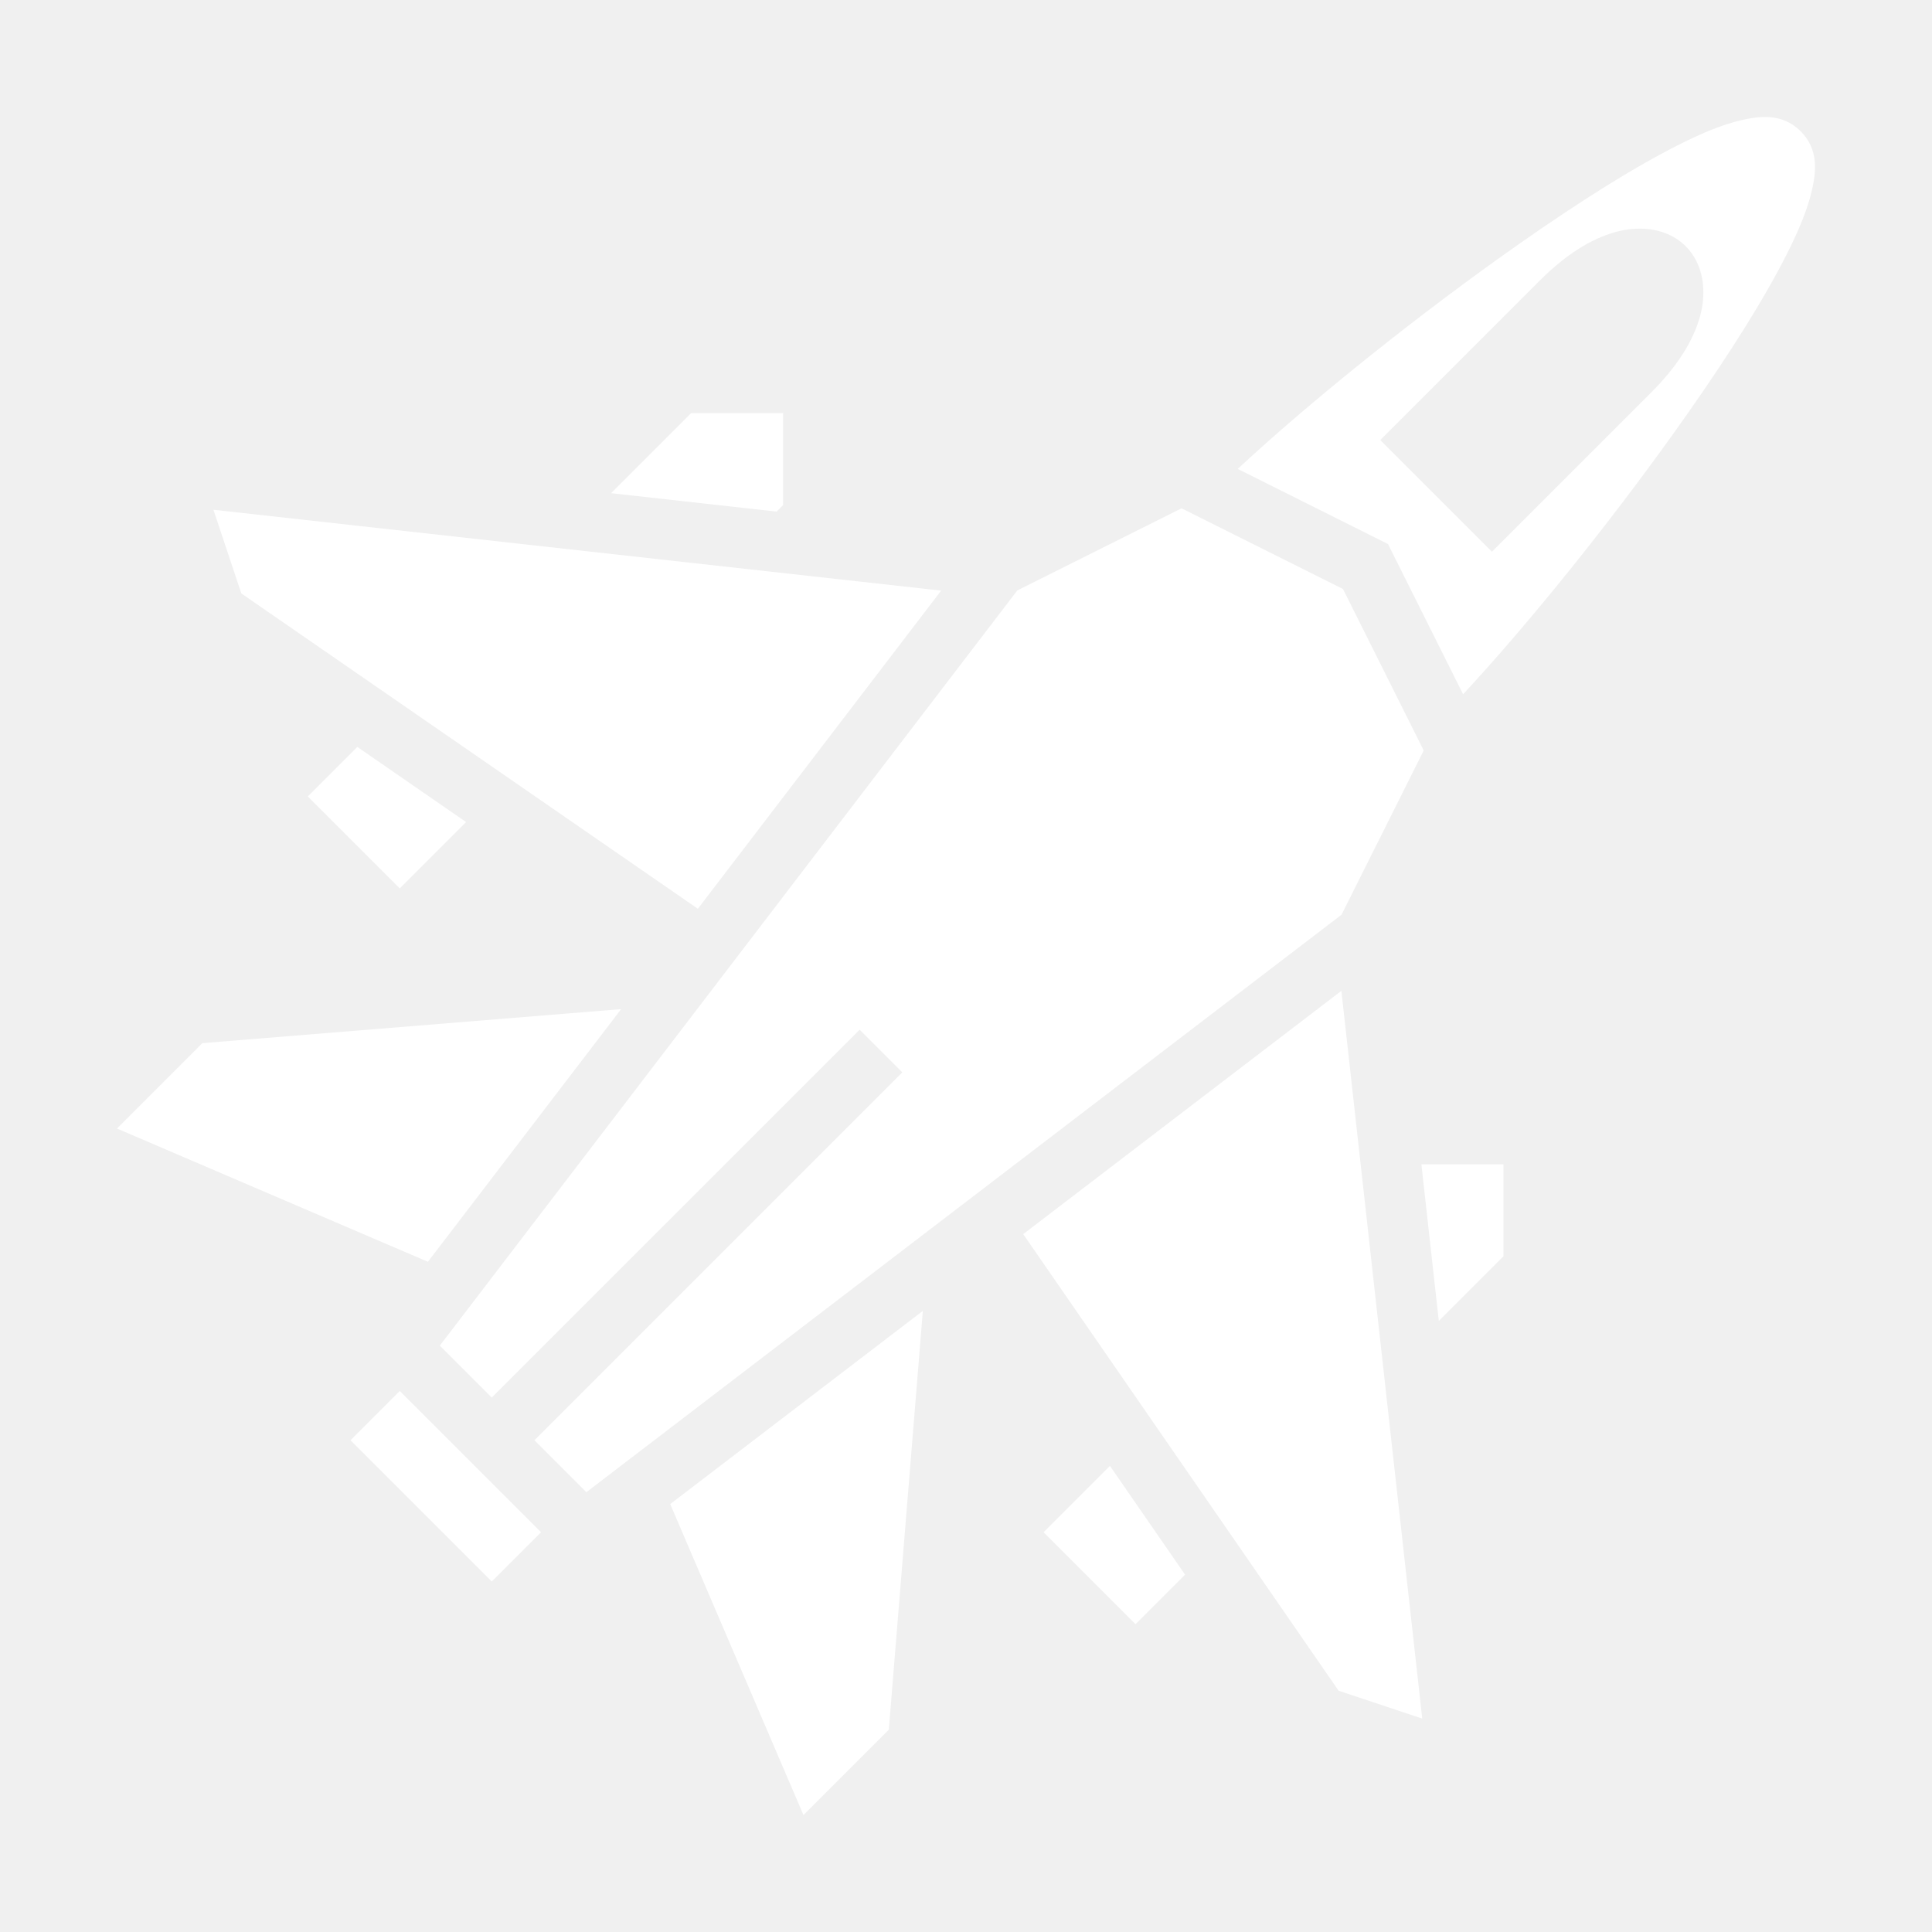
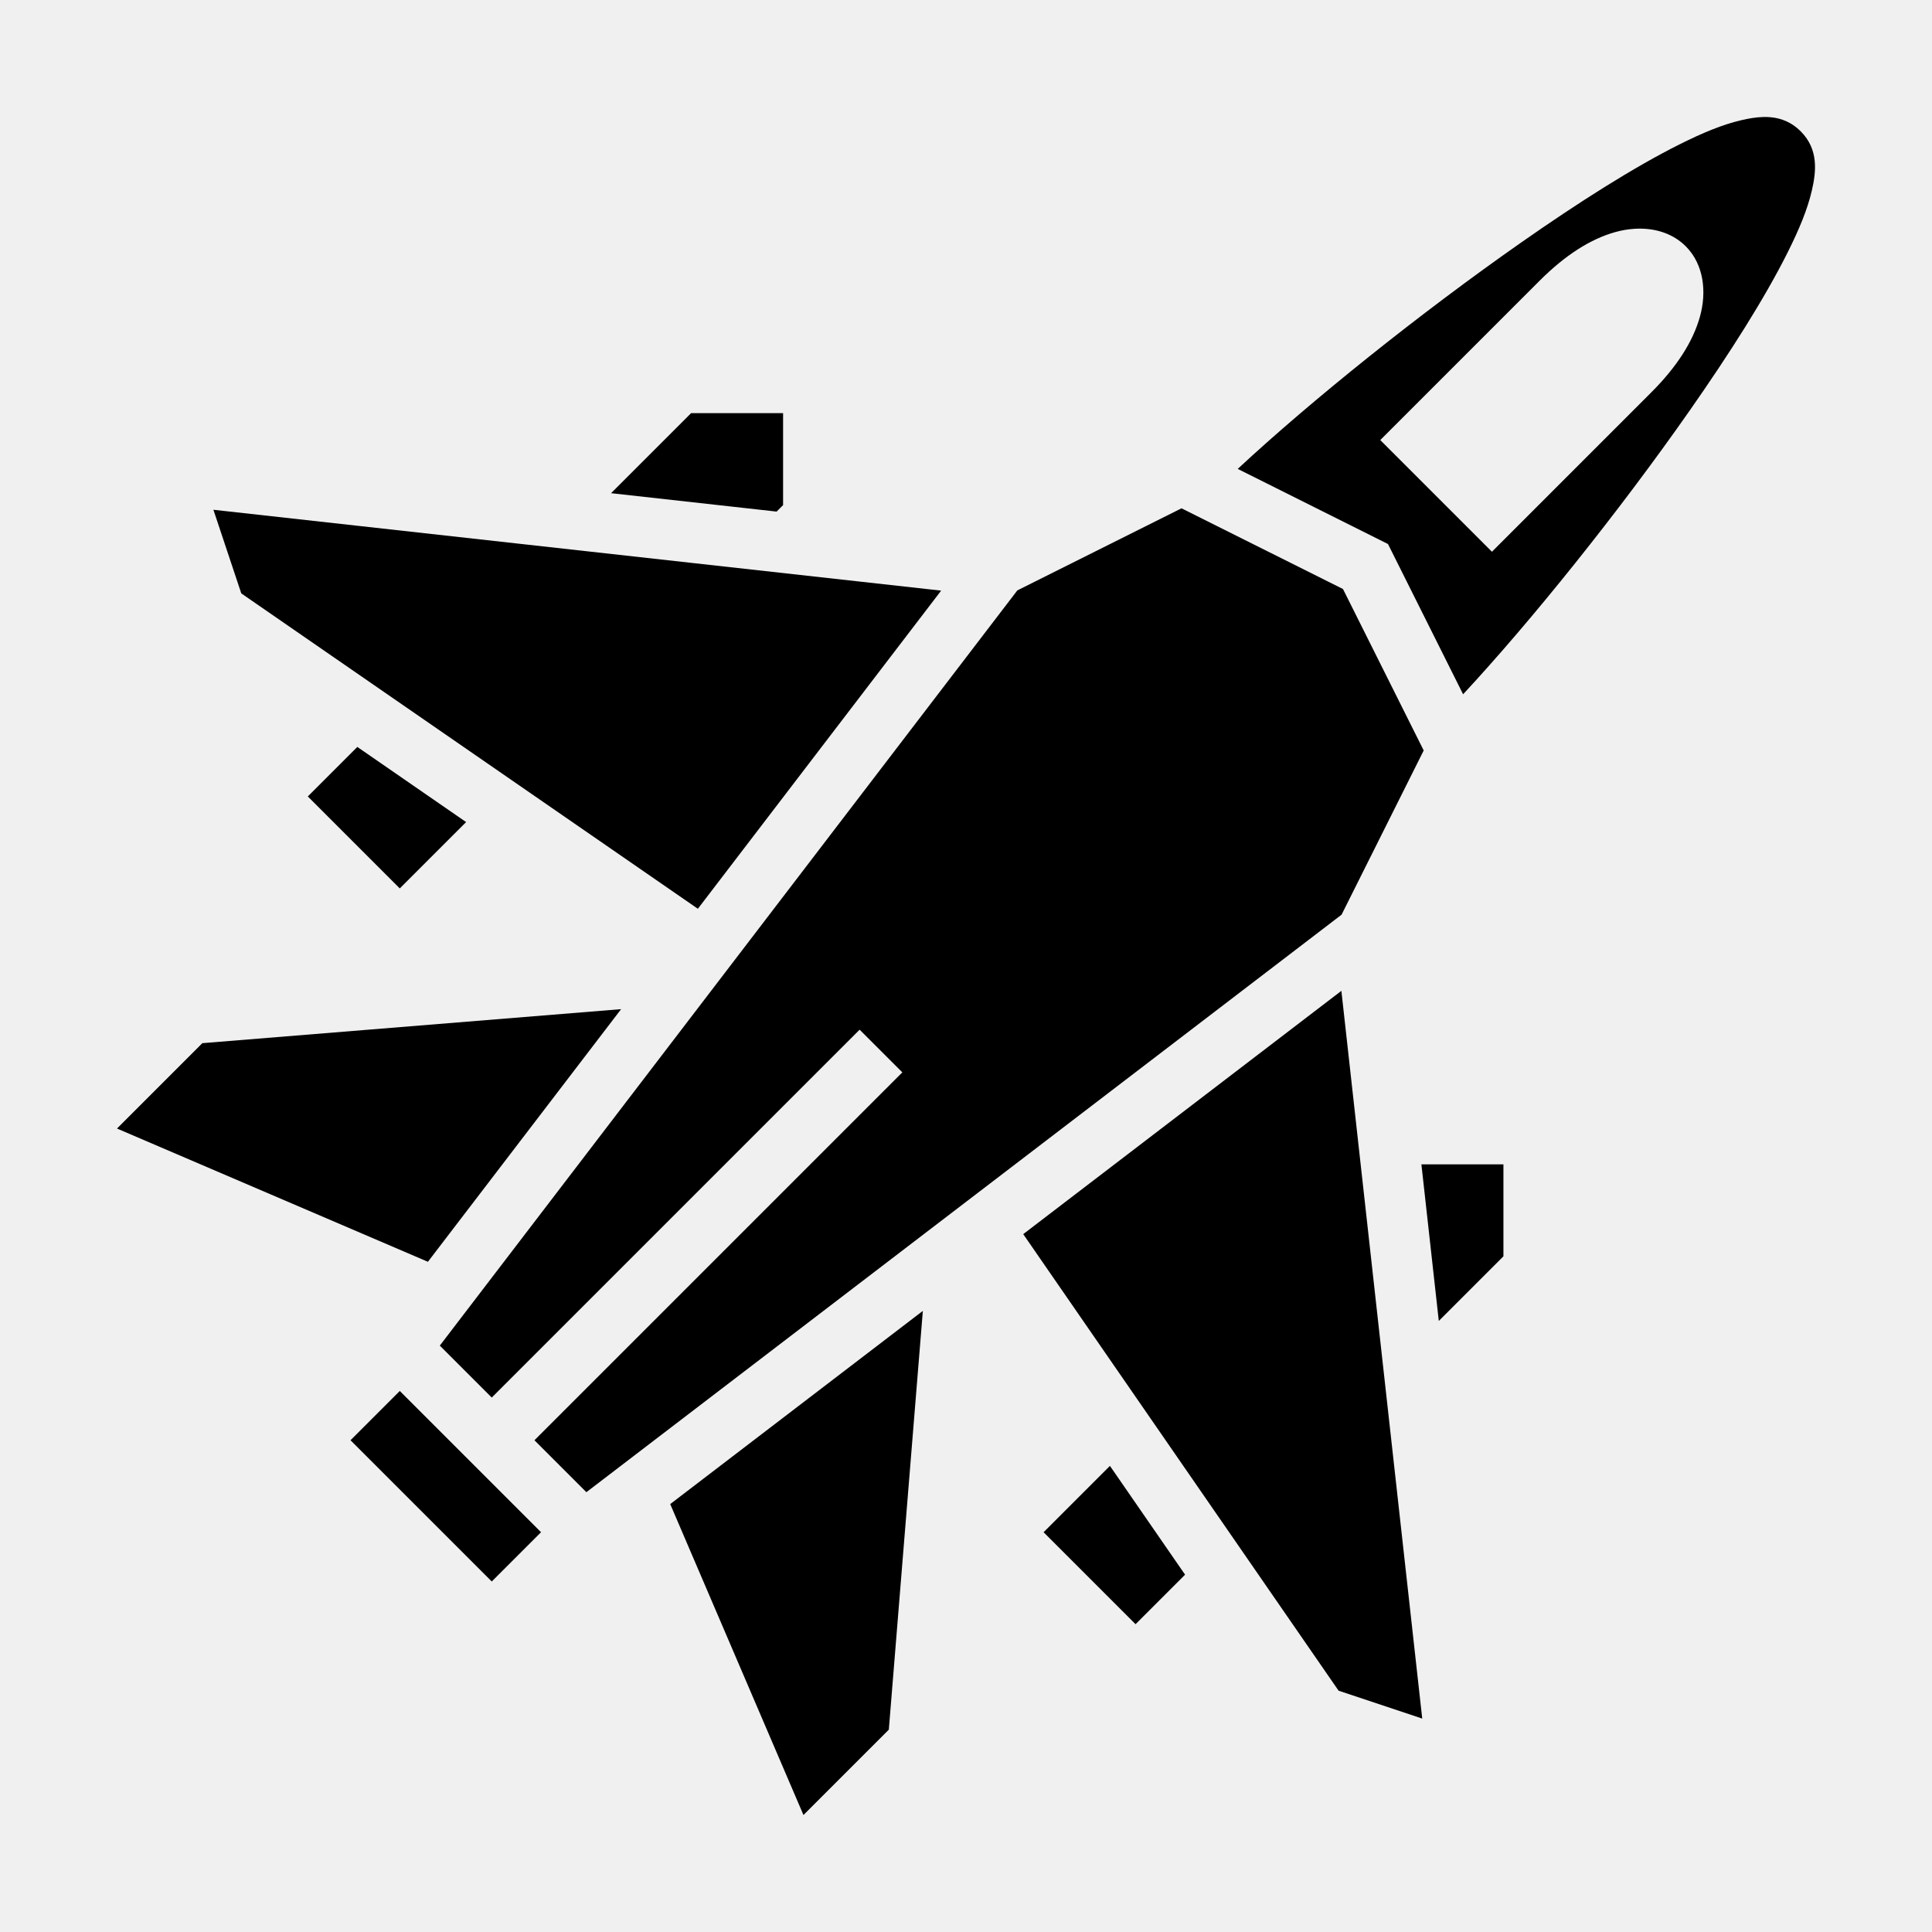
<svg xmlns="http://www.w3.org/2000/svg" viewBox="0 0 512 512">
  <g class="" transform="translate(0,0)" style="touch-action: none;">
-     <path d="M467.355 31.004c-2.028.042-4.03.415-5.898.848-4.98 1.153-10.307 3.38-16.338 6.396-12.062 6.03-26.718 15.322-42.14 26.12-26.718 18.7-55.462 41.765-74.97 59.894l39.82 19.908 19.908 39.82c18.13-19.508 41.193-48.252 59.895-74.97 10.797-15.422 20.088-30.078 26.12-42.14 3.014-6.03 5.242-11.357 6.395-16.337 1.154-4.98 1.878-10.923-2.945-15.746-2.41-2.412-5.103-3.437-7.814-3.715-.68-.07-1.358-.092-2.035-.078zm-32.376 29.59c4.388.09 8.607 1.52 11.756 4.67 4.8 4.8 5.607 12.078 3.762 18.668-1.845 6.59-6.102 13.264-12.902 20.064l-42.217 42.22-29.595-29.595 42.22-42.218c6.8-6.8 13.474-11.055 20.063-12.9 1.648-.46 3.338-.756 5.022-.865.63-.04 1.26-.056 1.89-.043zM80 96l-48 64 48-64zm103.154 13.486L161.938 130.7l43.873 4.876 1.717-1.717v-24.374h-24.373zm129.965 25.22l-43.516 21.757-153.05 200.14 13.764 13.764 91.838-91.836 5.656-5.657 11.315 11.315-5.658 5.656-91.837 91.838 13.763 13.763 200.14-153.05 21.76-43.514-21.392-42.784-42.785-21.39zm-256.565.386l7.388 22.164 121 83.578 64.473-84.314-192.86-21.428zm38.14 62.85l-13.123 13.124 24.373 24.375 17.582-17.58-28.832-19.917zm260.785 64.642l-84.314 64.473 83.578 121 22.164 7.388-21.428-192.86zm-190.88 4.852L53.62 276.45 31 299.073l82.402 35.315 51.198-66.95zm212.086 41.125l4.61 41.502 17.13-17.128V308.56h-21.74zM244.564 347.4l-66.95 51.198L212.927 481l22.62-22.62 9.016-110.98zm-138.62 21.22l-13.057 13.06 37.433 37.433 13.06-13.058-37.435-37.434zm188.197 19.853l-17.58 17.582 24.374 24.373 13.123-13.123-19.916-28.832z" fill="#fff" fill-opacity="1" />
+     <path d="M467.355 31.004c-2.028.042-4.03.415-5.898.848-4.98 1.153-10.307 3.38-16.338 6.396-12.062 6.03-26.718 15.322-42.14 26.12-26.718 18.7-55.462 41.765-74.97 59.894l39.82 19.908 19.908 39.82c18.13-19.508 41.193-48.252 59.895-74.97 10.797-15.422 20.088-30.078 26.12-42.14 3.014-6.03 5.242-11.357 6.395-16.337 1.154-4.98 1.878-10.923-2.945-15.746-2.41-2.412-5.103-3.437-7.814-3.715-.68-.07-1.358-.092-2.035-.078zm-32.376 29.59c4.388.09 8.607 1.52 11.756 4.67 4.8 4.8 5.607 12.078 3.762 18.668-1.845 6.59-6.102 13.264-12.902 20.064l-42.217 42.22-29.595-29.595 42.22-42.218c6.8-6.8 13.474-11.055 20.063-12.9 1.648-.46 3.338-.756 5.022-.865.63-.04 1.26-.056 1.89-.043zM80 96l-48 64 48-64zm103.154 13.486L161.938 130.7l43.873 4.876 1.717-1.717v-24.374h-24.373zm129.965 25.22l-43.516 21.757-153.05 200.14 13.764 13.764 91.838-91.836 5.656-5.657 11.315 11.315-5.658 5.656-91.837 91.838 13.763 13.763 200.14-153.05 21.76-43.514-21.392-42.784-42.785-21.39zm-256.565.386l7.388 22.164 121 83.578 64.473-84.314-192.86-21.428zm38.14 62.85l-13.123 13.124 24.373 24.375 17.582-17.58-28.832-19.917zm260.785 64.642l-84.314 64.473 83.578 121 22.164 7.388-21.428-192.86zm-190.88 4.852L53.62 276.45 31 299.073l82.402 35.315 51.198-66.95zm212.086 41.125l4.61 41.502 17.13-17.128V308.56h-21.74zM244.564 347.4l-66.95 51.198L212.927 481l22.62-22.62 9.016-110.98zm-138.62 21.22l-13.057 13.06 37.433 37.433 13.06-13.058-37.435-37.434zm188.197 19.853l-17.58 17.582 24.374 24.373 13.123-13.123-19.916-28.832z" />
  </g>
</svg>
